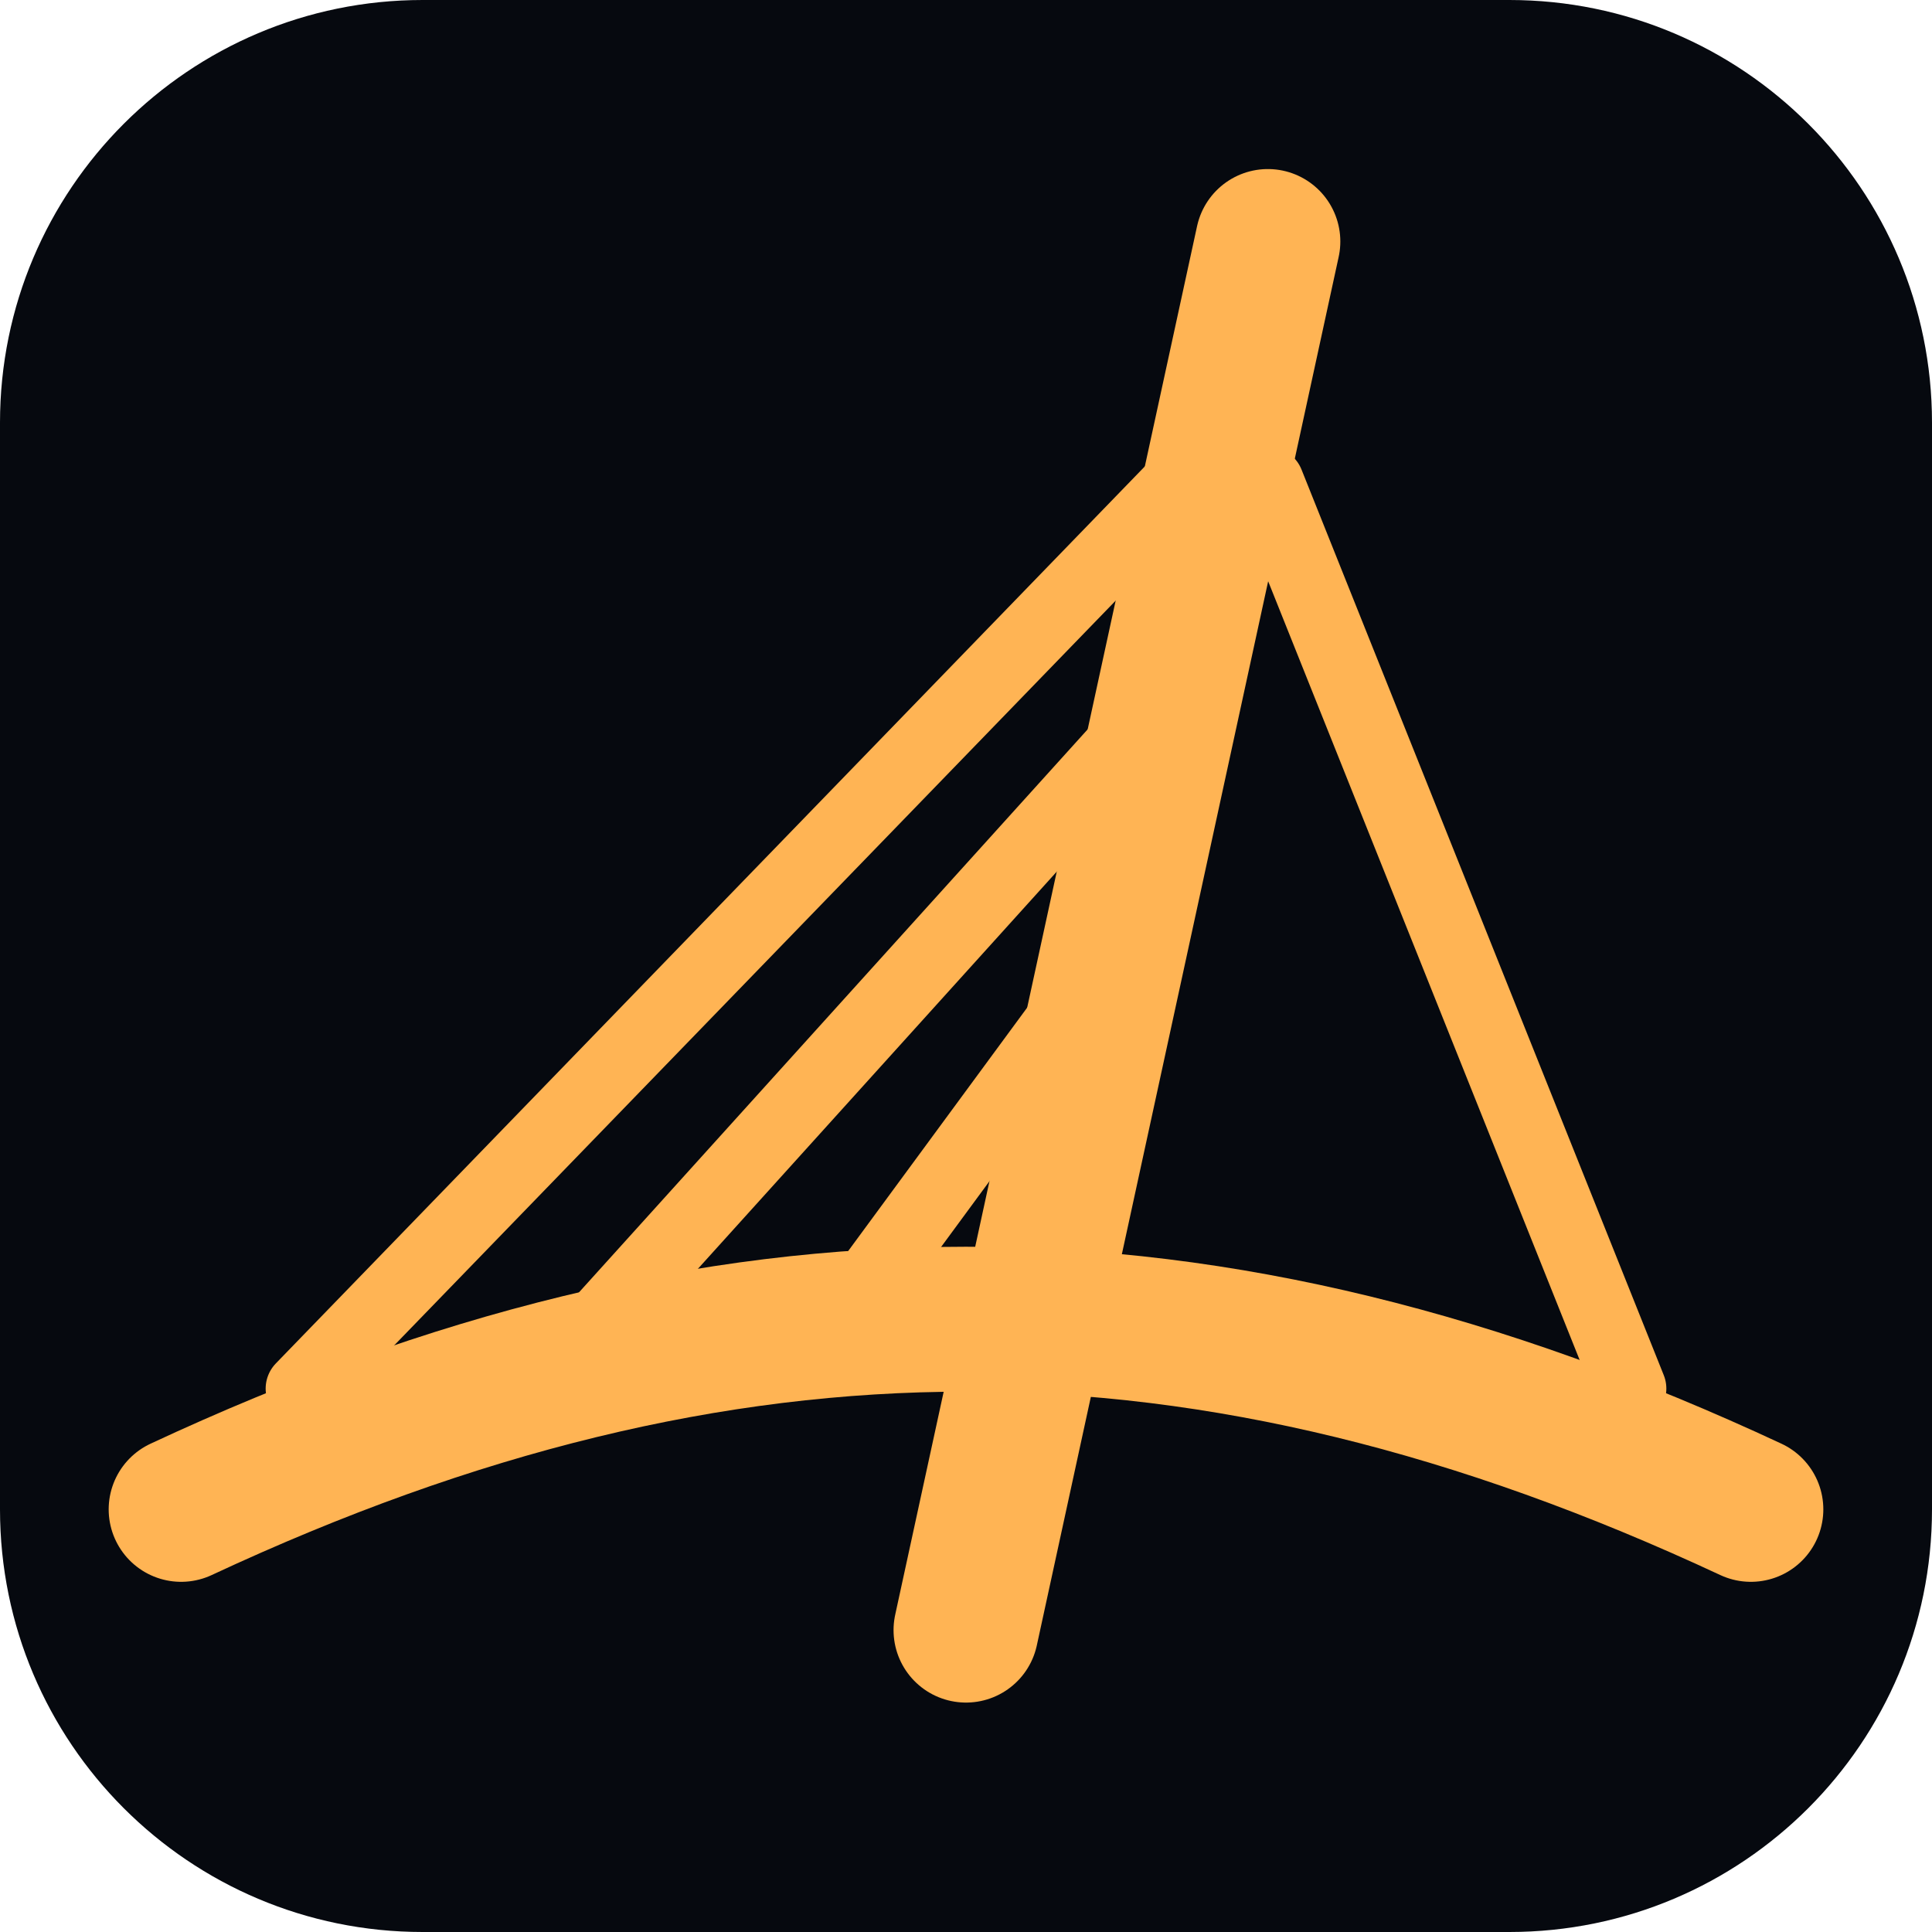
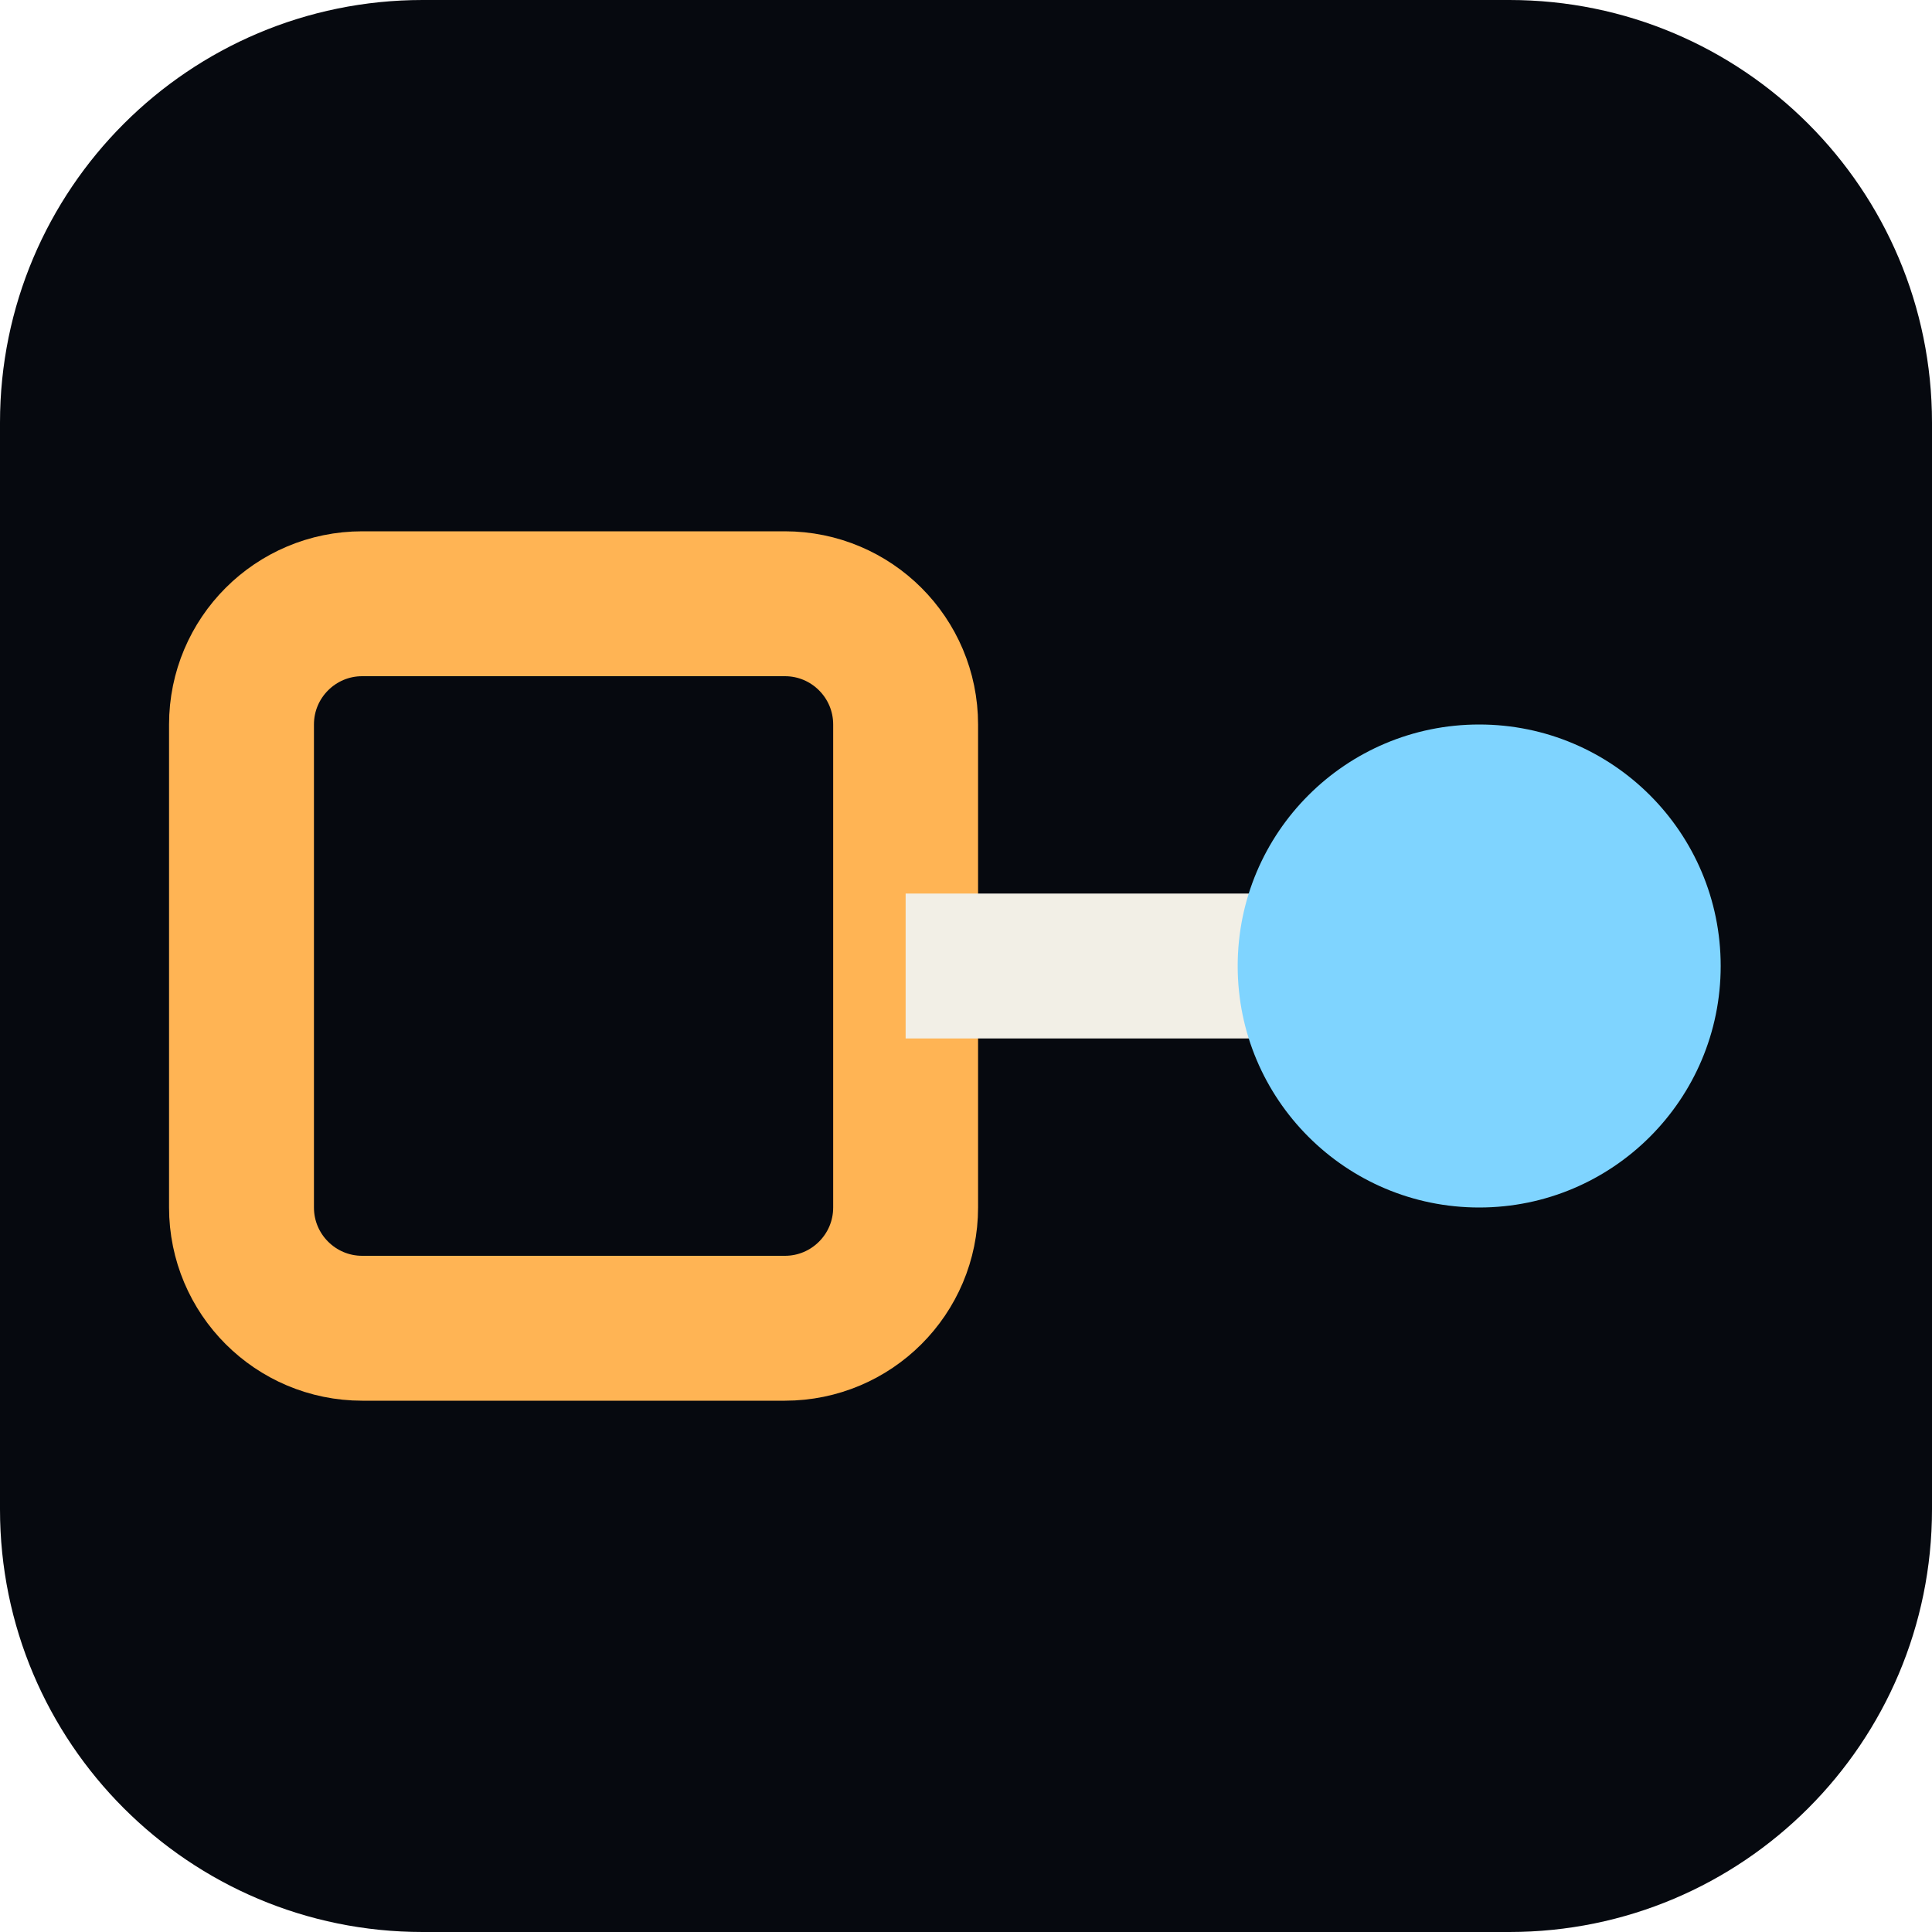
<svg xmlns="http://www.w3.org/2000/svg" viewBox="0 0 32 32" fill="none">
  <rect width="32" height="32" rx="7" fill="#06090f" />
-   <g stroke="#ffb454" stroke-linecap="round">
-     <path d="M21 4 16 27" stroke-width="2.4" />
-     <path d="M20.5 7 5 23M19.8 11 9.5 22.4M19 15 14 21.8M21 8 27 23" stroke-width="1.2" />
-     <path d="M3 25C12 20.8 20 20.8 29 25" stroke-width="2.4" />
-   </g>
+   <rect x="4" y="10" width="11" height="12" rx="2" stroke="#ffb454" stroke-width="2.4" />
+   <path d="M15 16h6" stroke="#f2efe6" stroke-width="2.4" />
+   <circle cx="24.5" cy="16" r="4" fill="#7fd4ff" />
</svg>
